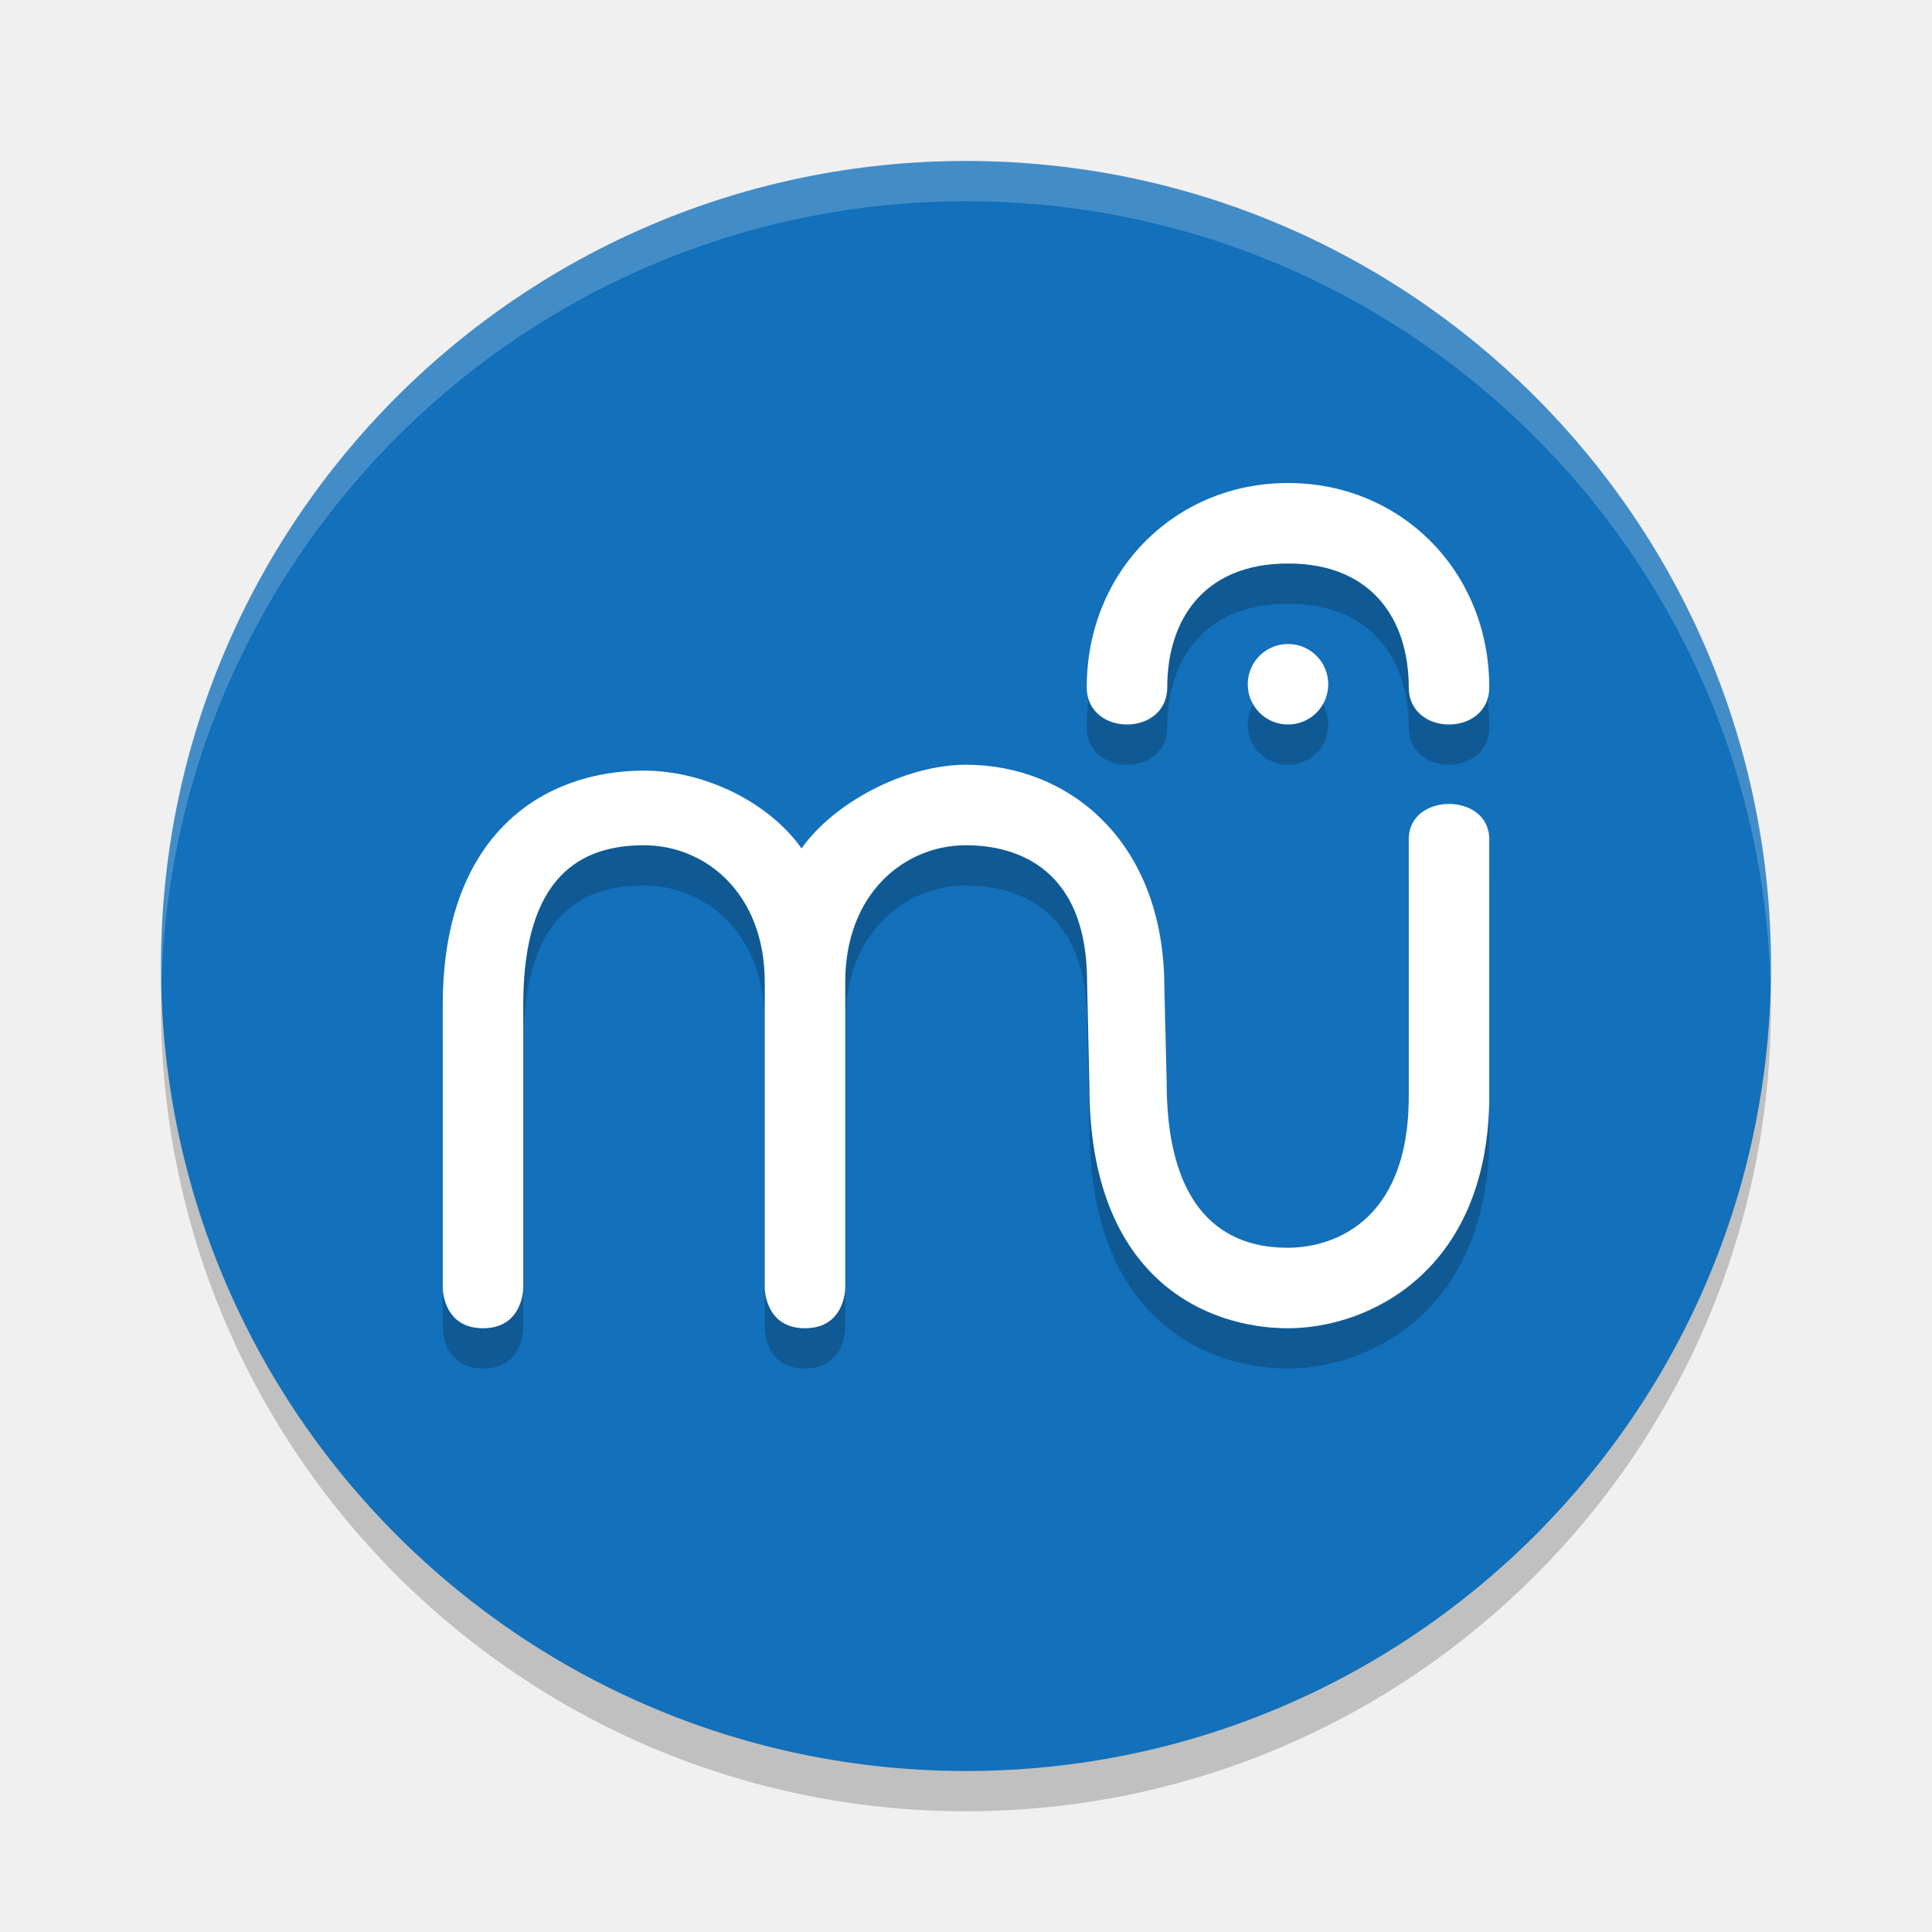
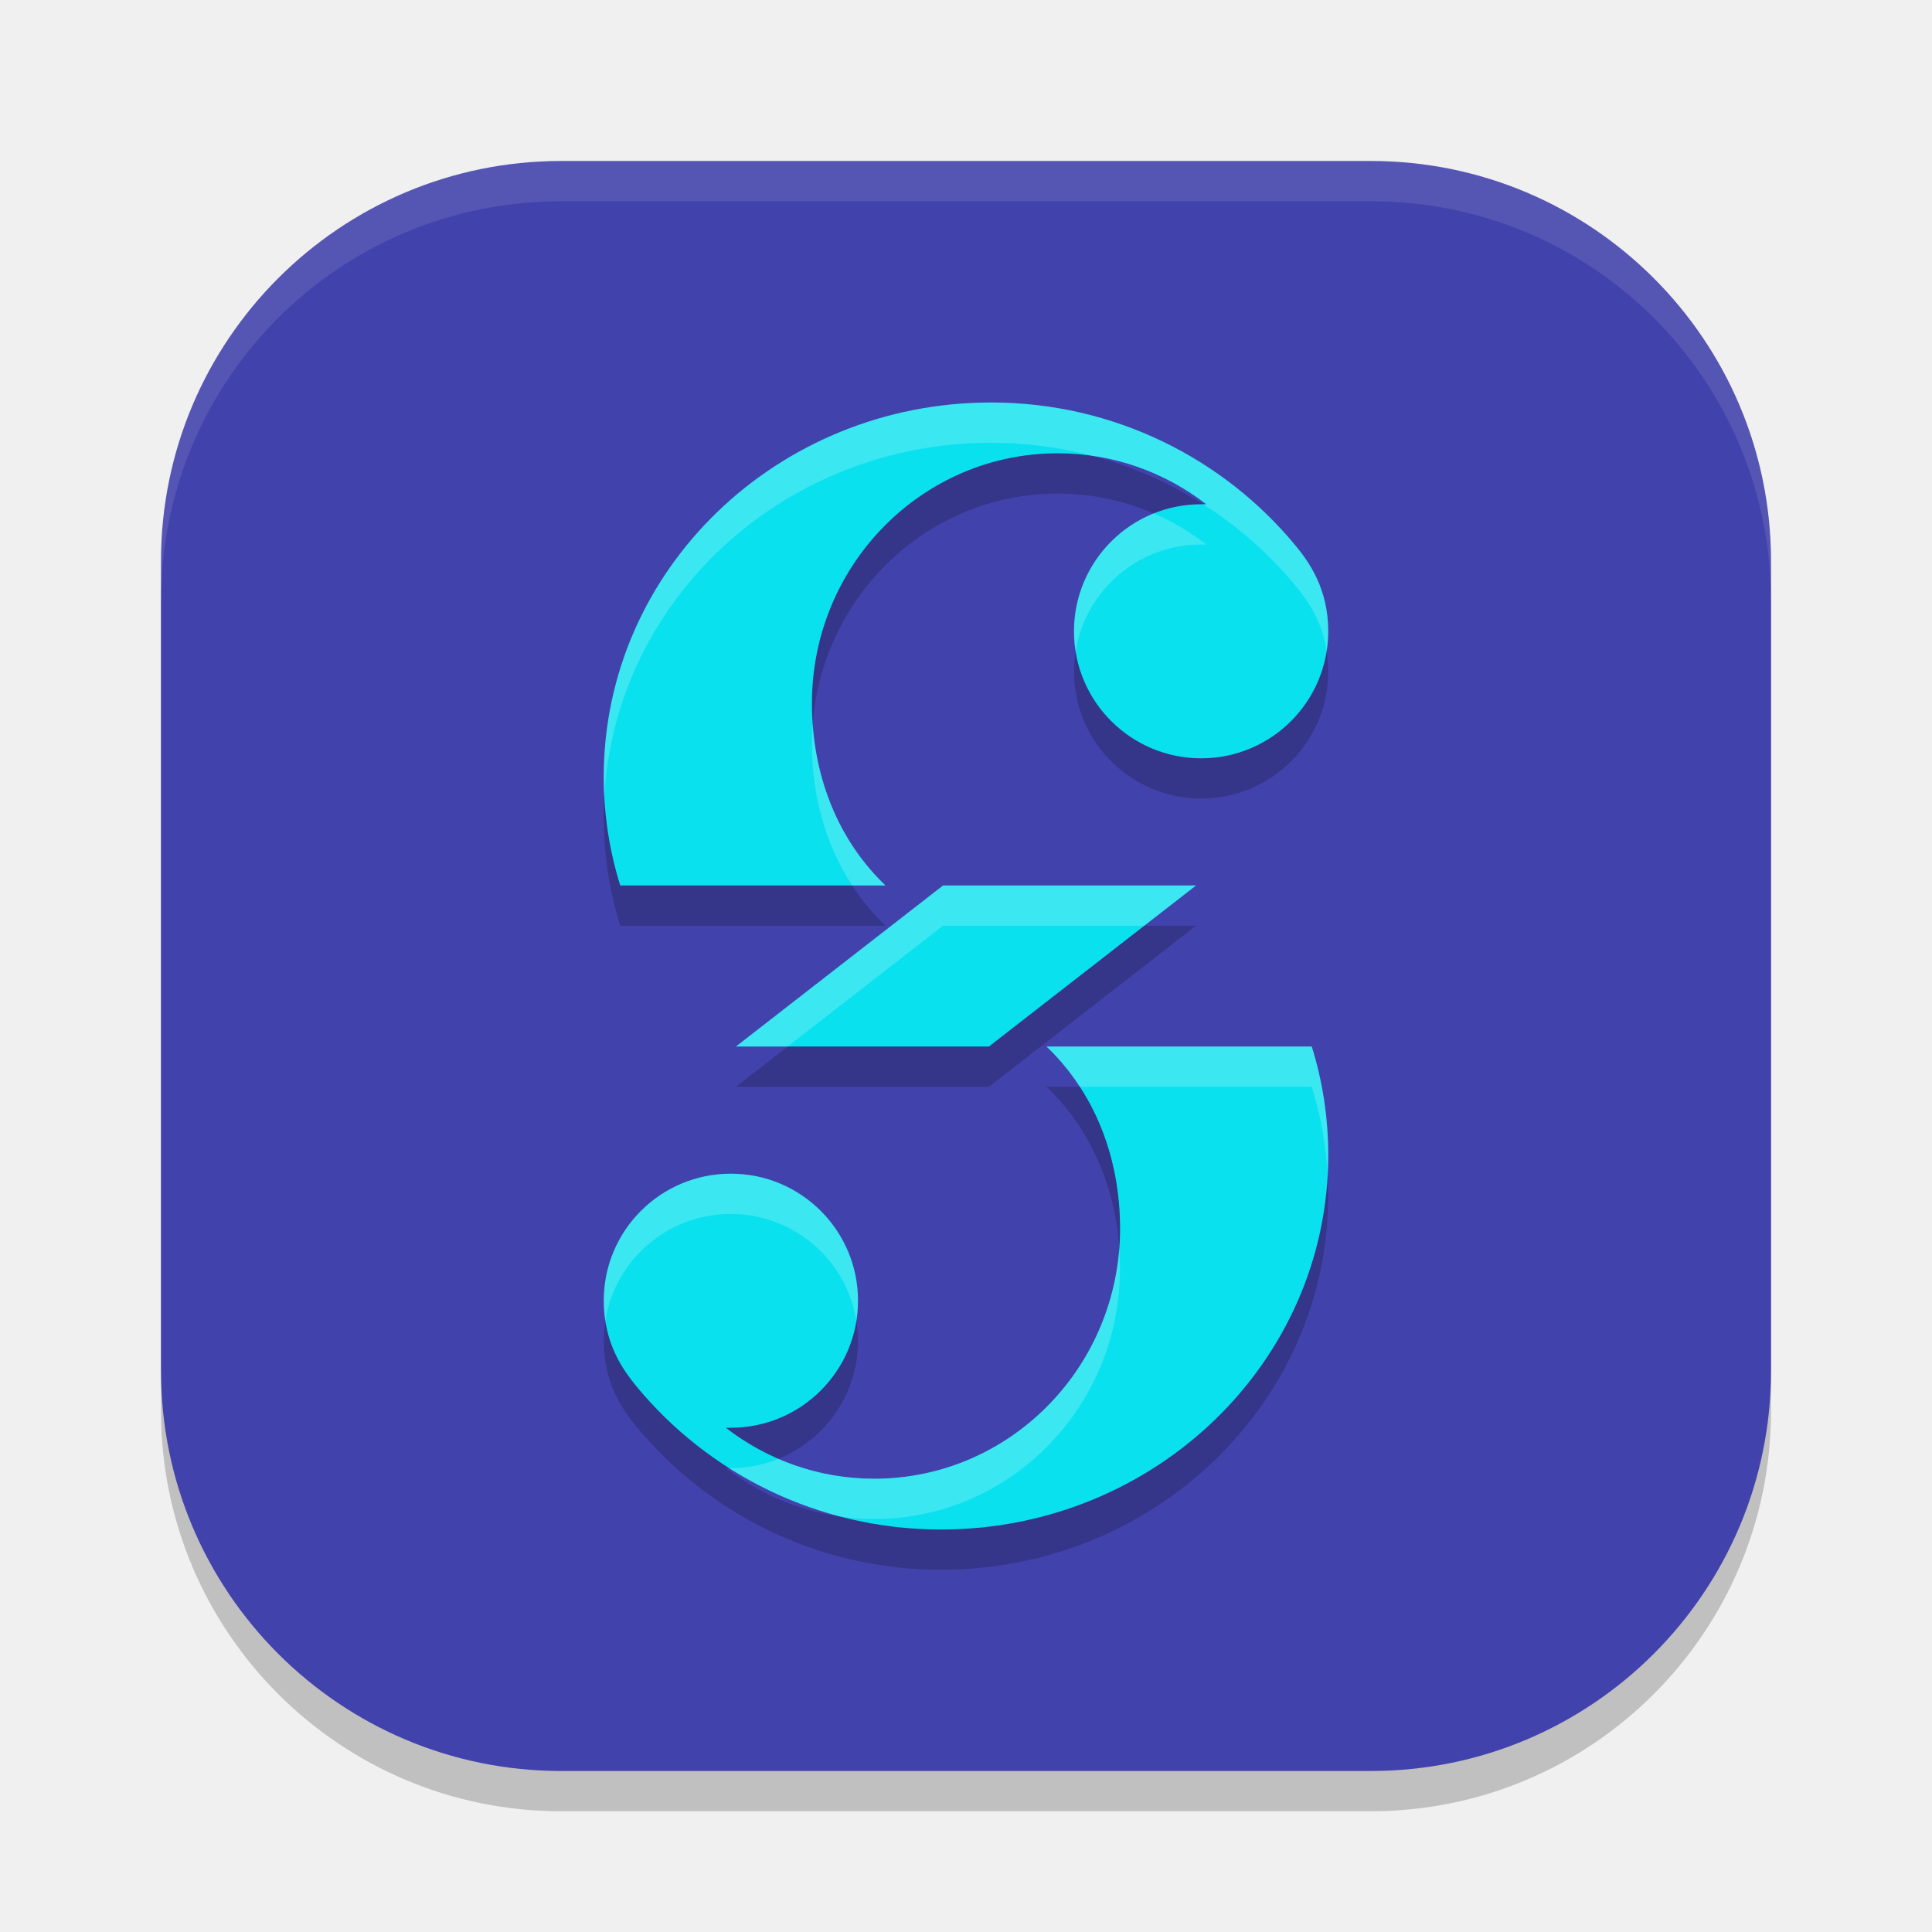
<svg xmlns="http://www.w3.org/2000/svg" width="48" height="48" version="1.1">
-   <path style="opacity:0.2" d="M 24,45 C 35.046,45 44,36.046 44,25 44,13.954 35.046,5 24,5 12.954,5 4,13.954 4,25 4,36.046 12.954,45 24,45 Z" />
-   <path style="fill:#1370ba" d="M 24,44 C 35.046,44 44,35.046 44,24 44,12.954 35.046,4 24,4 12.954,4 4,12.954 4,24 4,35.046 12.954,44 24,44 Z" />
-   <path style="opacity:0.2" d="m 32,13 c -2.808,0 -5,2.194 -5,5.074 2.65e-4,1.234 2,1.234 2,0 C 29,16.429 29.884,15 32,15 c 2.116,0 3,1.429 3,3.074 0,1.234 2,1.234 2,0 C 37,15.194 34.808,13 32,13 Z m 0,4 c -0.553,0 -1,0.447 -1,1 0,0.553 0.447,1 1,1 0.553,0 1,-0.447 1,-1 0,-0.553 -0.447,-1 -1,-1 z m -8,3 c -1.501,0 -3.269,0.925 -4.086,2.078 C 19.097,20.925 17.501,20.146 16,20.146 c -2.48,0 -5,1.554 -5,5.822 V 33 c 0,0 0,1 1,1 1,0 1,-1 1,-1 V 25.969 C 12.999,22.725 14.468,22 16,22 c 1.532,0 3,1.201 3,3.396 V 33 c 0,0 0,1 1,1 1,0 1,-1 1,-1 V 25.396 C 21,23.201 22.468,22 24,22 c 0.973,0 3.008,0.342 3.008,3.396 l 0.059,2.596 C 27.066,32.789 29.993,34 32,34 c 2.007,0 4.939,-1.414 5,-5.658 v -6.492 c 0,-1.168 -2,-1.168 -2,0 v 6.391 C 35,31.46 33.003,32 32,32 30.997,32 28.986,31.665 28.986,27.893 l -0.059,-2.355 C 28.928,21.899 26.55,20 24,20 Z" />
-   <path style="fill:#ffffff" d="M 32 12 C 29.192 12 27 14.194 27 17.074 C 27 18.309 29 18.309 29 17.074 C 29 15.429 29.884 14 32 14 C 34.116 14 35 15.429 35 17.074 C 35 18.309 37 18.309 37 17.074 C 37 14.194 34.808 12 32 12 z M 32 16 C 31.447 16 31 16.447 31 17 C 31 17.553 31.447 18 32 18 C 32.553 18 33 17.553 33 17 C 33 16.447 32.553 16 32 16 z M 24 19 C 22.499 19 20.731 19.925 19.914 21.078 C 19.097 19.925 17.501 19.146 16 19.146 C 13.52 19.146 11 20.701 11 24.969 L 11 32 C 11 32 11 33 12 33 C 13 33 13 32 13 32 L 13 24.969 C 12.999 21.725 14.468 21 16 21 C 17.532 21 19 22.201 19 24.396 L 19 32 C 19 32 19 33 20 33 C 21 33 21 32 21 32 L 21 24.396 C 21 22.201 22.468 21 24 21 C 24.973 21 27.008 21.342 27.008 24.396 L 27.066 26.992 C 27.066 31.789 29.993 33 32 33 C 34.007 33 36.939 31.586 37 27.342 L 37 20.85 C 37 19.681 35 19.681 35 20.85 L 35 27.24 C 35 30.46 33.003 31 32 31 C 30.997 31 28.986 30.665 28.986 26.893 L 28.928 24.537 C 28.928 20.899 26.55 19 24 19 z" />
-   <path style="fill:#ffffff;opacity:0.2" d="M 24 4 C 12.954 4 4 12.954 4 24 C 4 24.168 4.008 24.333 4.012 24.5 C 4.278 13.686 13.122 5 24 5 C 34.878 5 43.722 13.686 43.988 24.5 C 43.992 24.333 44 24.168 44 24 C 44 12.954 35.046 4 24 4 z" />
+   <rect x="4" y="5" width="40" height="40" rx="9.942" style="opacity:.2" />
+   <rect x="4" y="4" width="40" height="40" rx="9.942" style="fill:#4242ac" />
+   <path d="m24.621 11c-5.314 0-9.621 4.164-9.621 9.301 0 0.939 0.143 1.845 0.41 2.699h6.59c-1.185-1.133-1.828-2.742-1.828-4.527 0-3.43 2.735-6.211 6.105-6.211 1.387 0 2.666 0.473 3.691 1.266-0.042-3.1e-4 -0.083 0-0.125 0-1.744-4.28e-4 -3.16 1.412-3.16 3.156-4.26e-4 1.744 1.416 3.157 3.16 3.156 1.744-3.84e-4 3.157-1.412 3.156-3.156 0-1.056-0.475-1.719-0.816-2.133-1.776-2.15-4.495-3.551-7.562-3.551zm-1.191 12-5.145 4h6.285l5.145-4zm2.57 4c1.185 1.133 1.828 2.742 1.828 4.527 0 3.43-2.735 6.211-6.105 6.211-1.387 0-2.666-0.473-3.691-1.266 0.042 3.1e-4 0.083 0 0.125 0 1.744 4.28e-4 3.16-1.412 3.16-3.156 4.26e-4 -1.744-1.416-3.157-3.16-3.156-1.744 3.84e-4 -3.157 1.412-3.156 3.156 0 1.056 0.475 1.719 0.816 2.133 1.776 2.15 4.495 3.551 7.562 3.551 5.314 0 9.621-4.164 9.621-9.301 0-0.939-0.143-1.845-0.41-2.699z" style="opacity:.2" />
+   <path d="m24.621 10c-5.314 0-9.621 4.164-9.621 9.301 0 0.939 0.143 1.845 0.41 2.699h6.59c-1.185-1.133-1.828-2.742-1.828-4.527 0-3.43 2.735-6.211 6.105-6.211 1.387 0 2.666 0.473 3.691 1.266-0.042-3.1e-4 -0.083 0-0.125 0-1.744-4.28e-4 -3.16 1.412-3.16 3.156-4.26e-4 1.744 1.416 3.157 3.16 3.156 1.744-3.84e-4 3.157-1.412 3.156-3.156 0-1.056-0.475-1.719-0.816-2.133-1.776-2.15-4.495-3.551-7.562-3.551zm-1.191 12-5.145 4h6.285l5.145-4zm2.57 4c1.185 1.133 1.828 2.742 1.828 4.527 0 3.43-2.735 6.211-6.105 6.211-1.387 0-2.666-0.473-3.691-1.266 0.042 3.1e-4 0.083 0 0.125 0 1.744 4.28e-4 3.16-1.412 3.16-3.156 4.26e-4 -1.744-1.416-3.157-3.16-3.156-1.744 3.86e-4 -3.157 1.412-3.156 3.156 0 1.056 0.475 1.719 0.816 2.133 1.776 2.15 4.495 3.551 7.562 3.551 5.314 0 9.621-4.164 9.621-9.301 0-0.939-0.143-1.845-0.41-2.699z" style="fill:#0ae1ee" />
+   <path d="m24.621 10c-5.314 0-9.621 4.164-9.621 9.301 0 0.168 0.003 0.334 0.012 0.5 0.268-4.905 4.469-8.801 9.609-8.801 0.871 0 1.711 0.114 2.512 0.324 1.055 0.151 2.026 0.576 2.836 1.203-0.026-1.92e-4 -0.052-6.2e-5 -0.078 0 0.87 0.553 1.645 1.239 2.293 2.023 0.284 0.343 0.658 0.856 0.777 1.625 0.025-0.161 0.039-0.324 0.039-0.492 0-1.056-0.475-1.719-0.816-2.133-1.776-2.15-4.495-3.551-7.563-3.551zm4.043 2.754c-1.16 0.467-1.98 1.603-1.98 2.93-4.2e-5 0.17 0.013 0.337 0.039 0.5 0.24-1.507 1.547-2.657 3.121-2.656 0.042 0 0.083-3.1e-4 0.125 0-0.399-0.309-0.837-0.571-1.305-0.773zm-8.473 5.234c-0.012 0.159-0.02 0.322-0.02 0.484-2e-6 1.31 0.347 2.525 1 3.527h0.828c-1.07-1.022-1.696-2.434-1.809-4.012zm3.238 4.012-5.145 4h1.285l3.859-3h5l1.285-1zm2.57 4c0.315 0.301 0.592 0.637 0.828 1h5.762c0.22 0.701 0.357 1.438 0.398 2.199 9e-3 -0.165 0.012-0.333 0.012-0.5 0-0.939-0.143-1.845-0.41-2.699zm-7.844 3.16c-1.744 3.86e-4 -3.157 1.412-3.156 3.156 0 0.18 0.015 0.346 0.039 0.504 0.237-1.509 1.541-2.66 3.117-2.66 1.574-3.86e-4 2.881 1.15 3.121 2.656 0.026-0.163 0.039-0.33 0.039-0.5 4.26e-4 -1.744-1.416-3.157-3.16-3.156zm9.652 1.852c-0.242 3.204-2.875 5.727-6.086 5.727-0.847 0-1.654-0.175-2.387-0.492-0.365 0.147-0.763 0.227-1.18 0.227-0.016 0-0.031-4e-5 -0.047 0 0.838 0.533 1.766 0.942 2.758 1.203 0.28 0.04 0.565 0.062 0.855 0.062 3.37 0 6.105-2.781 6.105-6.211 2e-6 -0.174-0.007-0.345-0.02-0.516z" style="fill:#ffffff;opacity:.2" />
+   <path d="M 13.941,4 C 8.433,4 4,8.433 4,13.941 v 1 C 4,9.433 8.433,5 13.941,5 H 34.059 C 39.567,5 44,9.433 44,14.941 v -1 C 44,8.433 39.567,4 34.059,4 Z" style="fill:#ffffff;opacity:.1" />
</svg>
